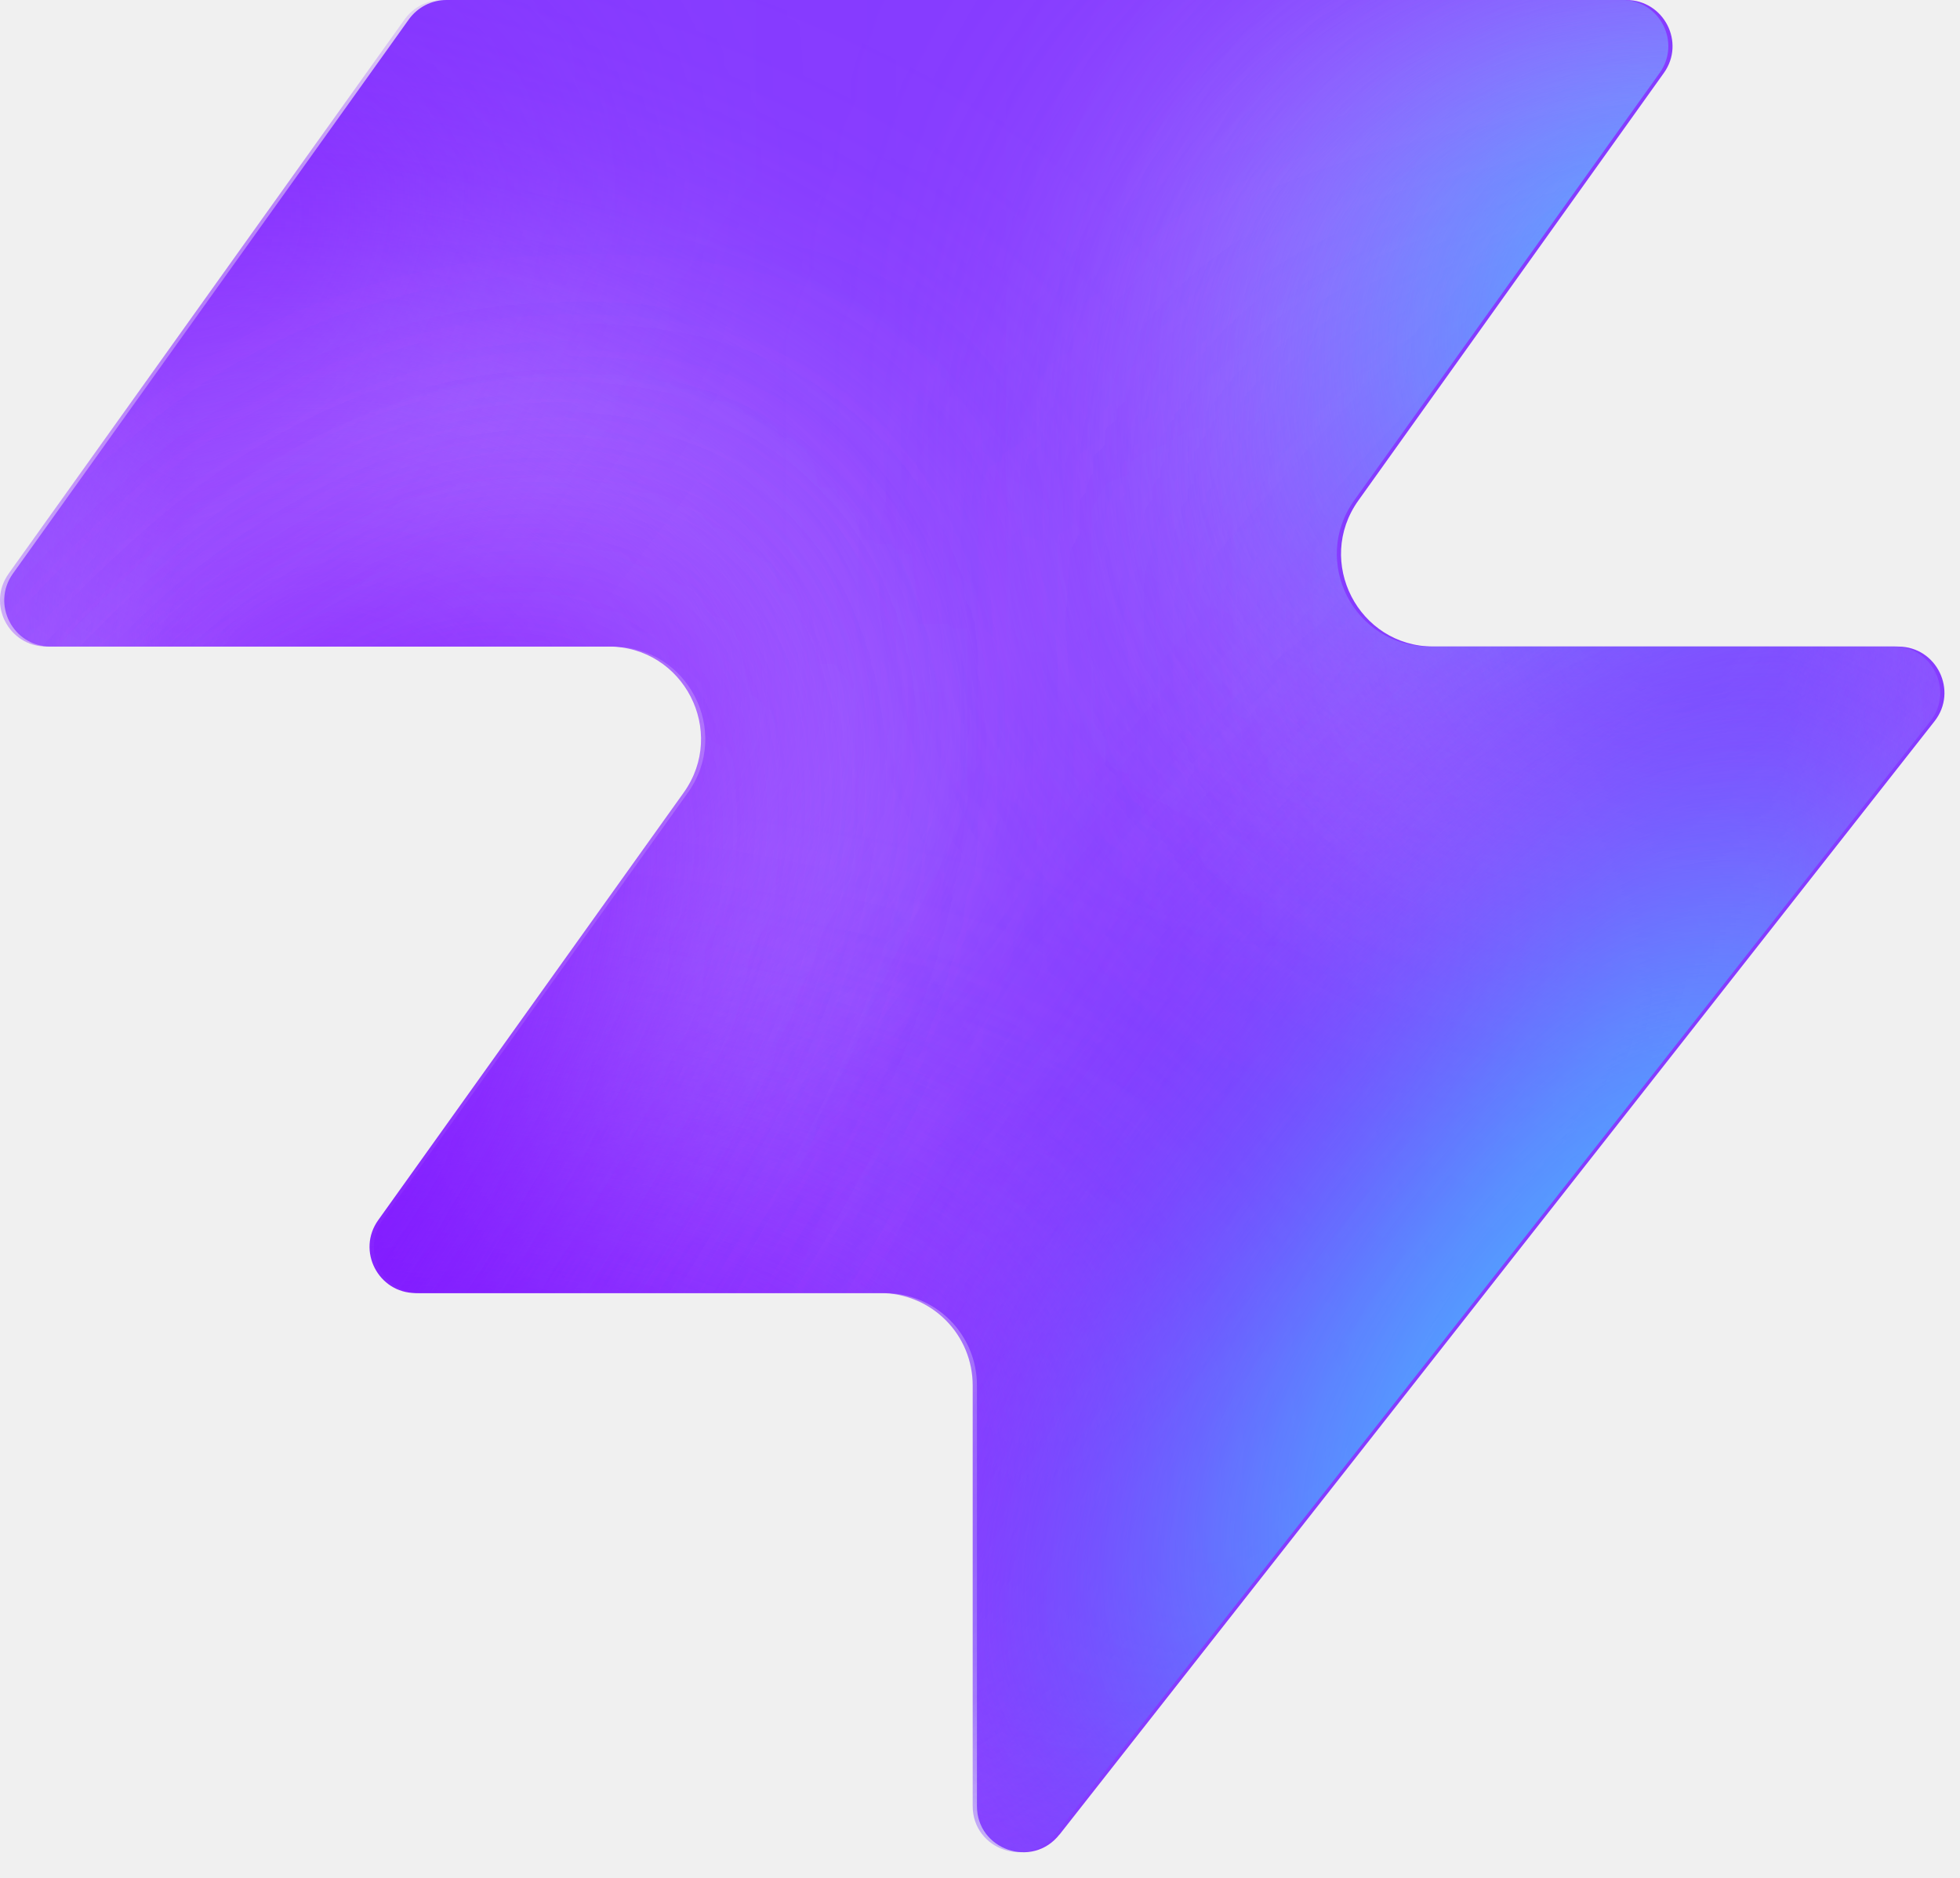
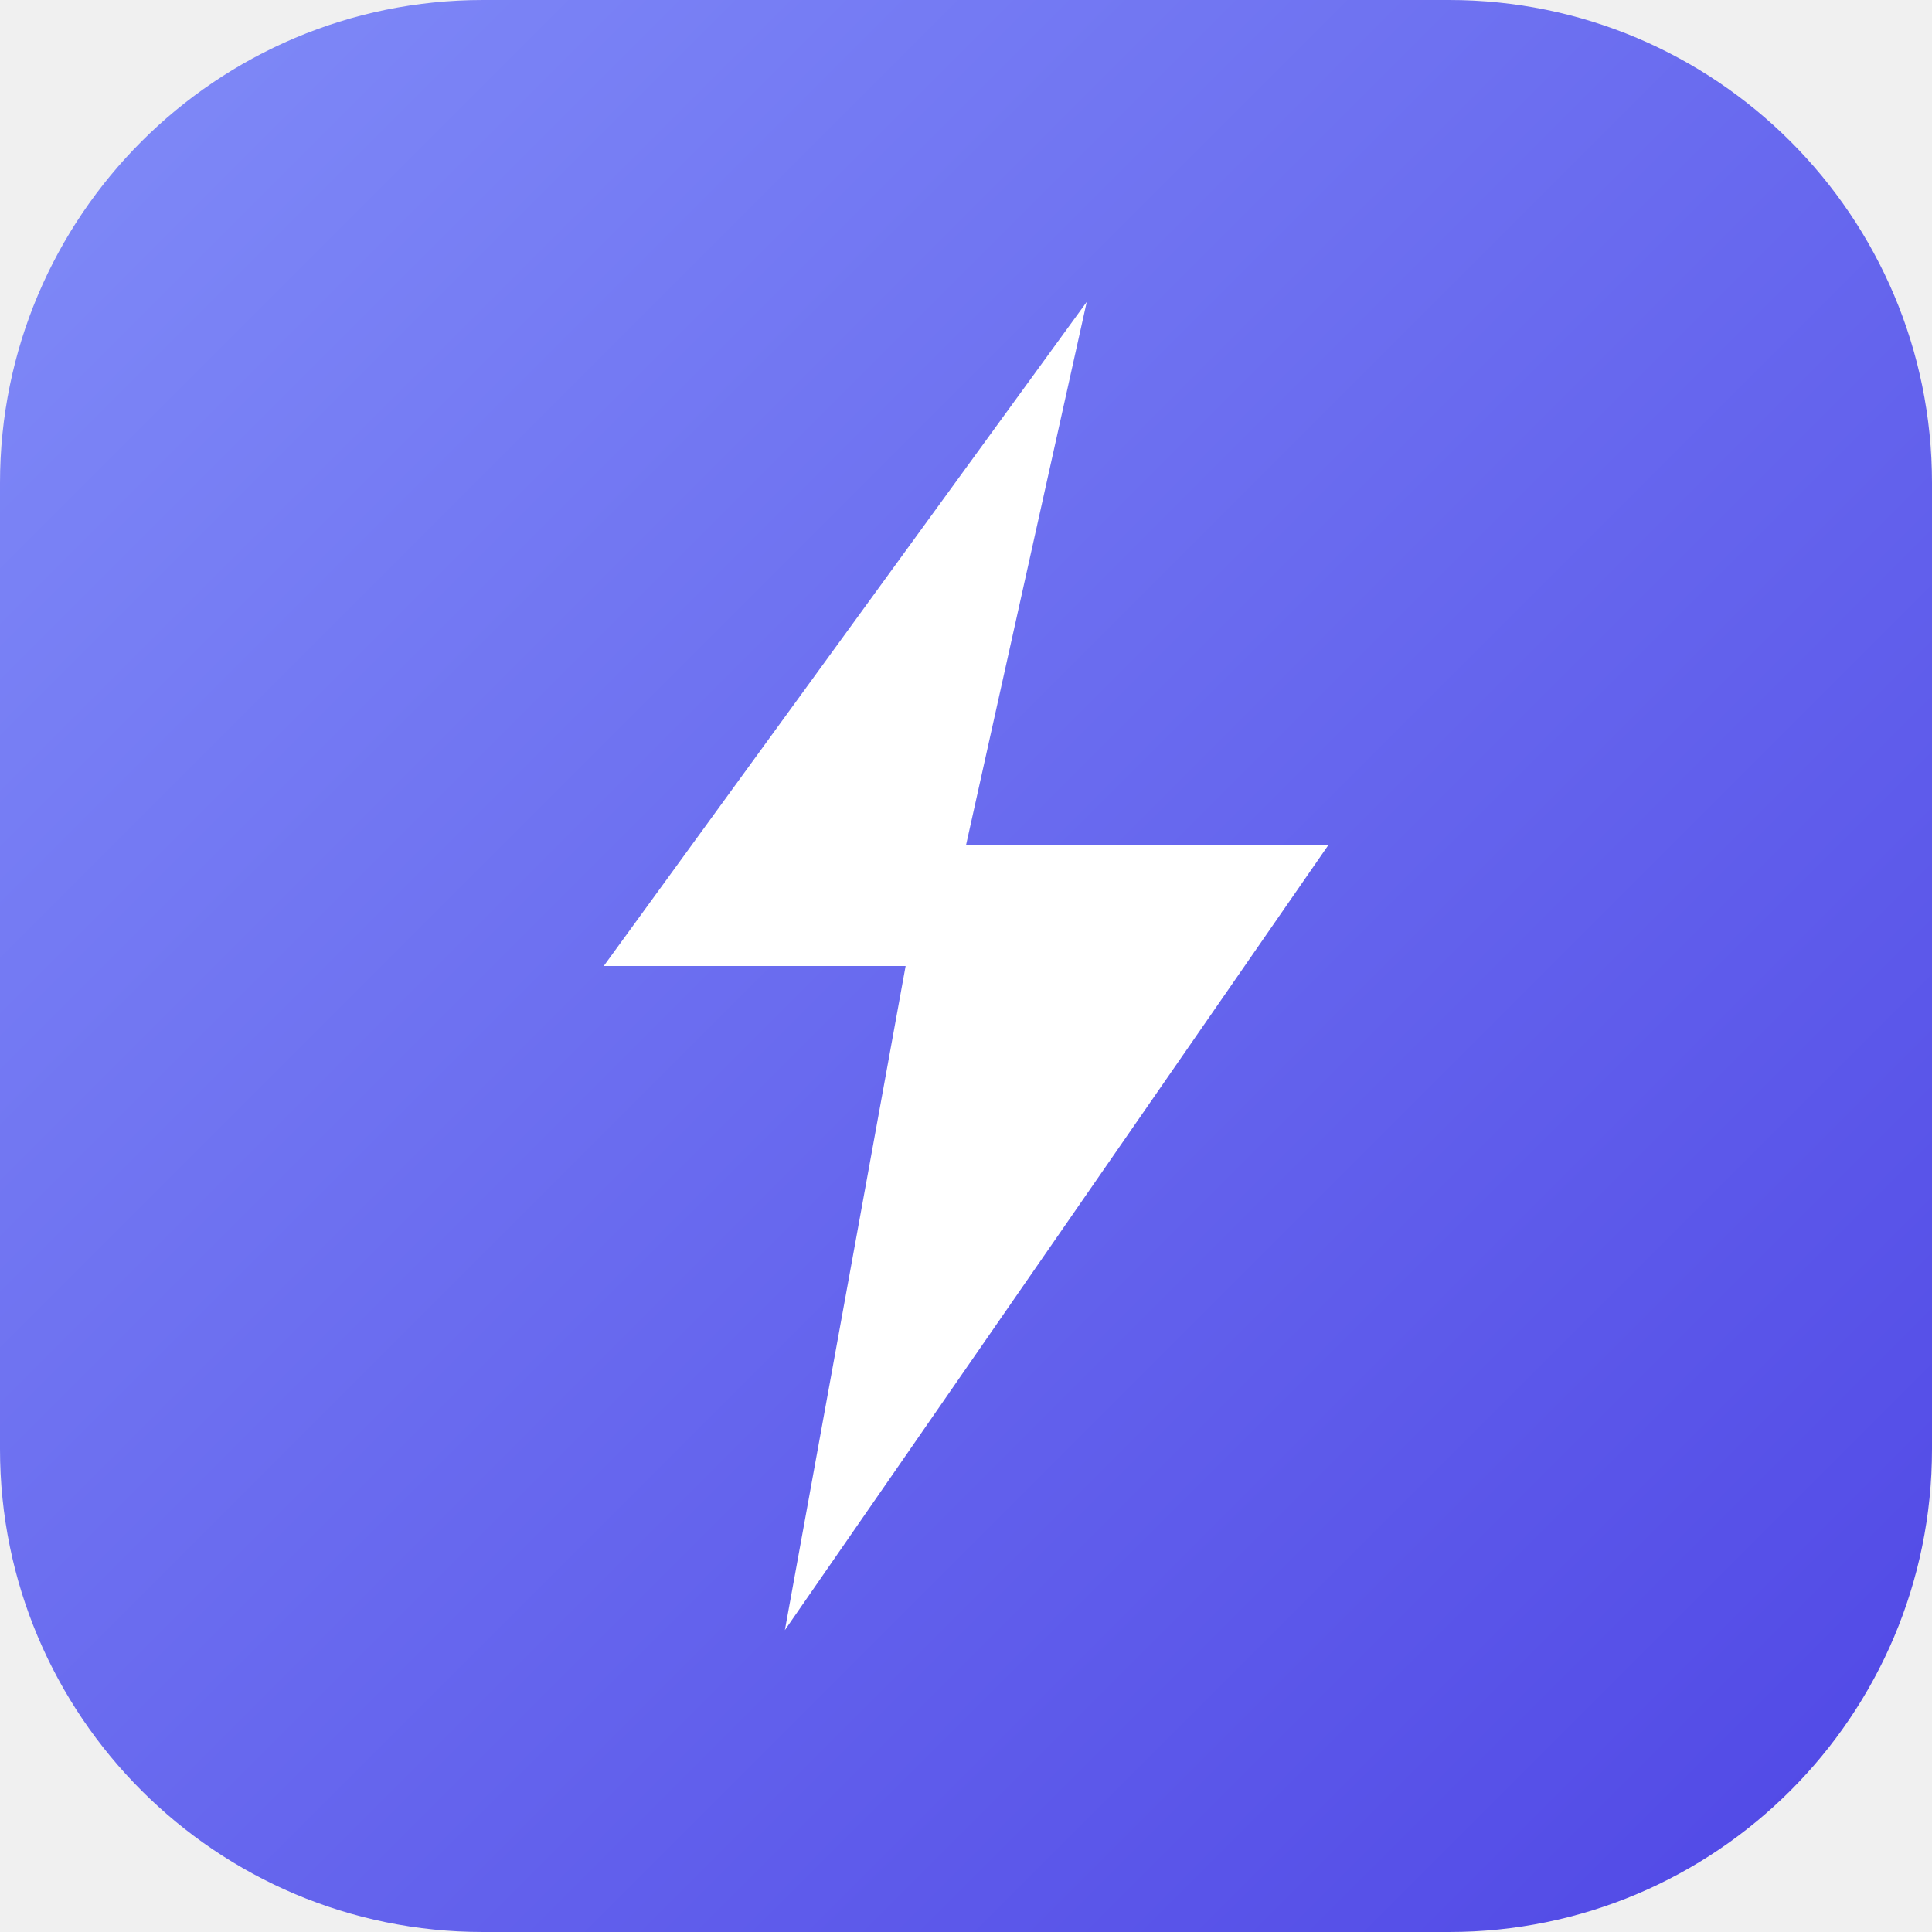
- <svg xmlns="http://www.w3.org/2000/svg" width="48" height="46" fill="none" viewBox="0 0 48 46">
-   <path fill="#863bff" d="M25.946 44.938c-.664.845-2.021.375-2.021-.698V33.937a2.26 2.26 0 0 0-2.262-2.262H10.287c-.92 0-1.456-1.04-.92-1.788l7.48-10.471c1.07-1.497 0-3.578-1.842-3.578H1.237c-.92 0-1.456-1.04-.92-1.788L10.013.474c.214-.297.556-.474.92-.474h28.894c.92 0 1.456 1.04.92 1.788l-7.48 10.471c-1.07 1.498 0 3.579 1.842 3.579h11.377c.943 0 1.473 1.088.89 1.83L25.947 44.94z" style="fill:#863bff;fill:color(display-p3 .525 .23 1);fill-opacity:1" />
-   <mask id="a" width="48" height="46" x="0" y="0" maskUnits="userSpaceOnUse" style="mask-type:alpha">
-     <path fill="#000" d="M25.842 44.938c-.664.844-2.021.375-2.021-.698V33.937a2.26 2.26 0 0 0-2.262-2.262H10.183c-.92 0-1.456-1.04-.92-1.788l7.48-10.471c1.07-1.498 0-3.579-1.842-3.579H1.133c-.92 0-1.456-1.04-.92-1.787L9.91.473c.214-.297.556-.474.92-.474h28.894c.92 0 1.456 1.04.92 1.788l-7.48 10.471c-1.07 1.498 0 3.578 1.842 3.578h11.377c.943 0 1.473 1.088.89 1.832L25.843 44.94z" style="fill:#000;fill-opacity:1" />
-   </mask>
-   <g mask="url(#a)">
-     <g filter="url(#b)">
-       <ellipse cx="5.508" cy="14.704" fill="#ede6ff" rx="5.508" ry="14.704" style="fill:#ede6ff;fill:color(display-p3 .927 .903 1);fill-opacity:1" transform="matrix(.00324 1 1 -.00324 -4.47 31.516)" />
-     </g>
-     <g filter="url(#c)">
-       <ellipse cx="10.399" cy="29.851" fill="#ede6ff" rx="10.399" ry="29.851" style="fill:#ede6ff;fill:color(display-p3 .927 .903 1);fill-opacity:1" transform="matrix(.00324 1 1 -.00324 -39.328 7.883)" />
-     </g>
-     <g filter="url(#d)">
-       <ellipse cx="5.508" cy="30.487" fill="#7e14ff" rx="5.508" ry="30.487" style="fill:#7e14ff;fill:color(display-p3 .492 .077 1);fill-opacity:1" transform="rotate(89.814 -25.913 -14.639)scale(1 -1)" />
-     </g>
-     <g filter="url(#e)">
-       <ellipse cx="5.508" cy="30.599" fill="#7e14ff" rx="5.508" ry="30.599" style="fill:#7e14ff;fill:color(display-p3 .492 .077 1);fill-opacity:1" transform="rotate(89.814 -32.644 -3.334)scale(1 -1)" />
-     </g>
-     <g filter="url(#f)">
-       <ellipse cx="5.508" cy="30.599" fill="#7e14ff" rx="5.508" ry="30.599" style="fill:#7e14ff;fill:color(display-p3 .492 .077 1);fill-opacity:1" transform="matrix(.00324 1 1 -.00324 -34.34 30.47)" />
-     </g>
-     <g filter="url(#g)">
-       <ellipse cx="14.072" cy="22.078" fill="#ede6ff" rx="14.072" ry="22.078" style="fill:#ede6ff;fill:color(display-p3 .927 .903 1);fill-opacity:1" transform="rotate(93.35 24.506 48.493)scale(-1 1)" />
-     </g>
-     <g filter="url(#h)">
-       <ellipse cx="3.47" cy="21.501" fill="#7e14ff" rx="3.47" ry="21.501" style="fill:#7e14ff;fill:color(display-p3 .492 .077 1);fill-opacity:1" transform="rotate(89.009 28.708 47.59)scale(-1 1)" />
-     </g>
-     <g filter="url(#i)">
-       <ellipse cx="3.47" cy="21.501" fill="#7e14ff" rx="3.47" ry="21.501" style="fill:#7e14ff;fill:color(display-p3 .492 .077 1);fill-opacity:1" transform="rotate(89.009 28.708 47.59)scale(-1 1)" />
-     </g>
-     <g filter="url(#j)">
-       <ellipse cx=".387" cy="8.972" fill="#7e14ff" rx="4.407" ry="29.108" style="fill:#7e14ff;fill:color(display-p3 .492 .077 1);fill-opacity:1" transform="rotate(39.51 .387 8.972)" />
-     </g>
-     <g filter="url(#k)">
-       <ellipse cx="47.523" cy="-6.092" fill="#7e14ff" rx="4.407" ry="29.108" style="fill:#7e14ff;fill:color(display-p3 .492 .077 1);fill-opacity:1" transform="rotate(37.892 47.523 -6.092)" />
-     </g>
-     <g filter="url(#l)">
-       <ellipse cx="41.412" cy="6.333" fill="#47bfff" rx="5.971" ry="9.665" style="fill:#47bfff;fill:color(display-p3 .28 .748 1);fill-opacity:1" transform="rotate(37.892 41.412 6.333)" />
-     </g>
-     <g filter="url(#m)">
-       <ellipse cx="-1.879" cy="38.332" fill="#7e14ff" rx="4.407" ry="29.108" style="fill:#7e14ff;fill:color(display-p3 .492 .077 1);fill-opacity:1" transform="rotate(37.892 -1.88 38.332)" />
-     </g>
-     <g filter="url(#n)">
-       <ellipse cx="-1.879" cy="38.332" fill="#7e14ff" rx="4.407" ry="29.108" style="fill:#7e14ff;fill:color(display-p3 .492 .077 1);fill-opacity:1" transform="rotate(37.892 -1.88 38.332)" />
-     </g>
-     <g filter="url(#o)">
-       <ellipse cx="35.651" cy="29.907" fill="#7e14ff" rx="4.407" ry="29.108" style="fill:#7e14ff;fill:color(display-p3 .492 .077 1);fill-opacity:1" transform="rotate(37.892 35.651 29.907)" />
-     </g>
-     <g filter="url(#p)">
-       <ellipse cx="38.418" cy="32.4" fill="#47bfff" rx="5.971" ry="15.297" style="fill:#47bfff;fill:color(display-p3 .28 .748 1);fill-opacity:1" transform="rotate(37.892 38.418 32.4)" />
-     </g>
-   </g>
+ <svg xmlns="http://www.w3.org/2000/svg" viewBox="0 0 32 32" width="32" height="32">
  <defs>
-     <filter id="b" width="60.045" height="41.654" x="-19.77" y="16.149" color-interpolation-filters="sRGB" filterUnits="userSpaceOnUse">
-       <feFlood flood-opacity="0" result="BackgroundImageFix" />
-       <feBlend in="SourceGraphic" in2="BackgroundImageFix" result="shape" />
-       <feGaussianBlur result="effect1_foregroundBlur_2002_17158" stdDeviation="7.659" />
-     </filter>
-     <filter id="c" width="90.34" height="51.437" x="-54.613" y="-7.533" color-interpolation-filters="sRGB" filterUnits="userSpaceOnUse">
-       <feFlood flood-opacity="0" result="BackgroundImageFix" />
-       <feBlend in="SourceGraphic" in2="BackgroundImageFix" result="shape" />
-       <feGaussianBlur result="effect1_foregroundBlur_2002_17158" stdDeviation="7.659" />
-     </filter>
-     <filter id="d" width="79.355" height="29.4" x="-49.64" y="2.03" color-interpolation-filters="sRGB" filterUnits="userSpaceOnUse">
-       <feFlood flood-opacity="0" result="BackgroundImageFix" />
-       <feBlend in="SourceGraphic" in2="BackgroundImageFix" result="shape" />
-       <feGaussianBlur result="effect1_foregroundBlur_2002_17158" stdDeviation="4.596" />
-     </filter>
-     <filter id="e" width="79.579" height="29.4" x="-45.045" y="20.029" color-interpolation-filters="sRGB" filterUnits="userSpaceOnUse">
-       <feFlood flood-opacity="0" result="BackgroundImageFix" />
-       <feBlend in="SourceGraphic" in2="BackgroundImageFix" result="shape" />
-       <feGaussianBlur result="effect1_foregroundBlur_2002_17158" stdDeviation="4.596" />
-     </filter>
-     <filter id="f" width="79.579" height="29.4" x="-43.513" y="21.178" color-interpolation-filters="sRGB" filterUnits="userSpaceOnUse">
-       <feFlood flood-opacity="0" result="BackgroundImageFix" />
-       <feBlend in="SourceGraphic" in2="BackgroundImageFix" result="shape" />
-       <feGaussianBlur result="effect1_foregroundBlur_2002_17158" stdDeviation="4.596" />
-     </filter>
-     <filter id="g" width="74.749" height="58.852" x="15.756" y="-17.901" color-interpolation-filters="sRGB" filterUnits="userSpaceOnUse">
-       <feFlood flood-opacity="0" result="BackgroundImageFix" />
-       <feBlend in="SourceGraphic" in2="BackgroundImageFix" result="shape" />
-       <feGaussianBlur result="effect1_foregroundBlur_2002_17158" stdDeviation="7.659" />
-     </filter>
-     <filter id="h" width="61.377" height="25.362" x="23.548" y="2.284" color-interpolation-filters="sRGB" filterUnits="userSpaceOnUse">
-       <feFlood flood-opacity="0" result="BackgroundImageFix" />
-       <feBlend in="SourceGraphic" in2="BackgroundImageFix" result="shape" />
-       <feGaussianBlur result="effect1_foregroundBlur_2002_17158" stdDeviation="4.596" />
-     </filter>
-     <filter id="i" width="61.377" height="25.362" x="23.548" y="2.284" color-interpolation-filters="sRGB" filterUnits="userSpaceOnUse">
-       <feFlood flood-opacity="0" result="BackgroundImageFix" />
-       <feBlend in="SourceGraphic" in2="BackgroundImageFix" result="shape" />
-       <feGaussianBlur result="effect1_foregroundBlur_2002_17158" stdDeviation="4.596" />
-     </filter>
-     <filter id="j" width="56.045" height="63.649" x="-27.636" y="-22.853" color-interpolation-filters="sRGB" filterUnits="userSpaceOnUse">
-       <feFlood flood-opacity="0" result="BackgroundImageFix" />
-       <feBlend in="SourceGraphic" in2="BackgroundImageFix" result="shape" />
-       <feGaussianBlur result="effect1_foregroundBlur_2002_17158" stdDeviation="4.596" />
-     </filter>
-     <filter id="k" width="54.814" height="64.646" x="20.116" y="-38.415" color-interpolation-filters="sRGB" filterUnits="userSpaceOnUse">
-       <feFlood flood-opacity="0" result="BackgroundImageFix" />
-       <feBlend in="SourceGraphic" in2="BackgroundImageFix" result="shape" />
-       <feGaussianBlur result="effect1_foregroundBlur_2002_17158" stdDeviation="4.596" />
-     </filter>
-     <filter id="l" width="33.541" height="35.313" x="24.641" y="-11.323" color-interpolation-filters="sRGB" filterUnits="userSpaceOnUse">
-       <feFlood flood-opacity="0" result="BackgroundImageFix" />
-       <feBlend in="SourceGraphic" in2="BackgroundImageFix" result="shape" />
-       <feGaussianBlur result="effect1_foregroundBlur_2002_17158" stdDeviation="4.596" />
-     </filter>
-     <filter id="m" width="54.814" height="64.646" x="-29.286" y="6.009" color-interpolation-filters="sRGB" filterUnits="userSpaceOnUse">
-       <feFlood flood-opacity="0" result="BackgroundImageFix" />
-       <feBlend in="SourceGraphic" in2="BackgroundImageFix" result="shape" />
-       <feGaussianBlur result="effect1_foregroundBlur_2002_17158" stdDeviation="4.596" />
-     </filter>
-     <filter id="n" width="54.814" height="64.646" x="-29.286" y="6.009" color-interpolation-filters="sRGB" filterUnits="userSpaceOnUse">
-       <feFlood flood-opacity="0" result="BackgroundImageFix" />
-       <feBlend in="SourceGraphic" in2="BackgroundImageFix" result="shape" />
-       <feGaussianBlur result="effect1_foregroundBlur_2002_17158" stdDeviation="4.596" />
-     </filter>
-     <filter id="o" width="54.814" height="64.646" x="8.244" y="-2.416" color-interpolation-filters="sRGB" filterUnits="userSpaceOnUse">
-       <feFlood flood-opacity="0" result="BackgroundImageFix" />
-       <feBlend in="SourceGraphic" in2="BackgroundImageFix" result="shape" />
-       <feGaussianBlur result="effect1_foregroundBlur_2002_17158" stdDeviation="4.596" />
-     </filter>
-     <filter id="p" width="39.409" height="43.623" x="18.713" y="10.588" color-interpolation-filters="sRGB" filterUnits="userSpaceOnUse">
-       <feFlood flood-opacity="0" result="BackgroundImageFix" />
-       <feBlend in="SourceGraphic" in2="BackgroundImageFix" result="shape" />
-       <feGaussianBlur result="effect1_foregroundBlur_2002_17158" stdDeviation="4.596" />
-     </filter>
+     <linearGradient id="bg-grad" x1="0%" y1="0%" x2="100%" y2="100%">
+       <stop offset="0%" stop-color="#818cf8" />
+       <stop offset="100%" stop-color="#4f46e5" />
+     </linearGradient>
  </defs>
+   <rect width="32" height="32" rx="8" fill="url(#bg-grad)" />
+   <path d="M18 5 L10 16 H15 L13 27 L22 14 H16 Z" fill="#ffffff" />
</svg>
